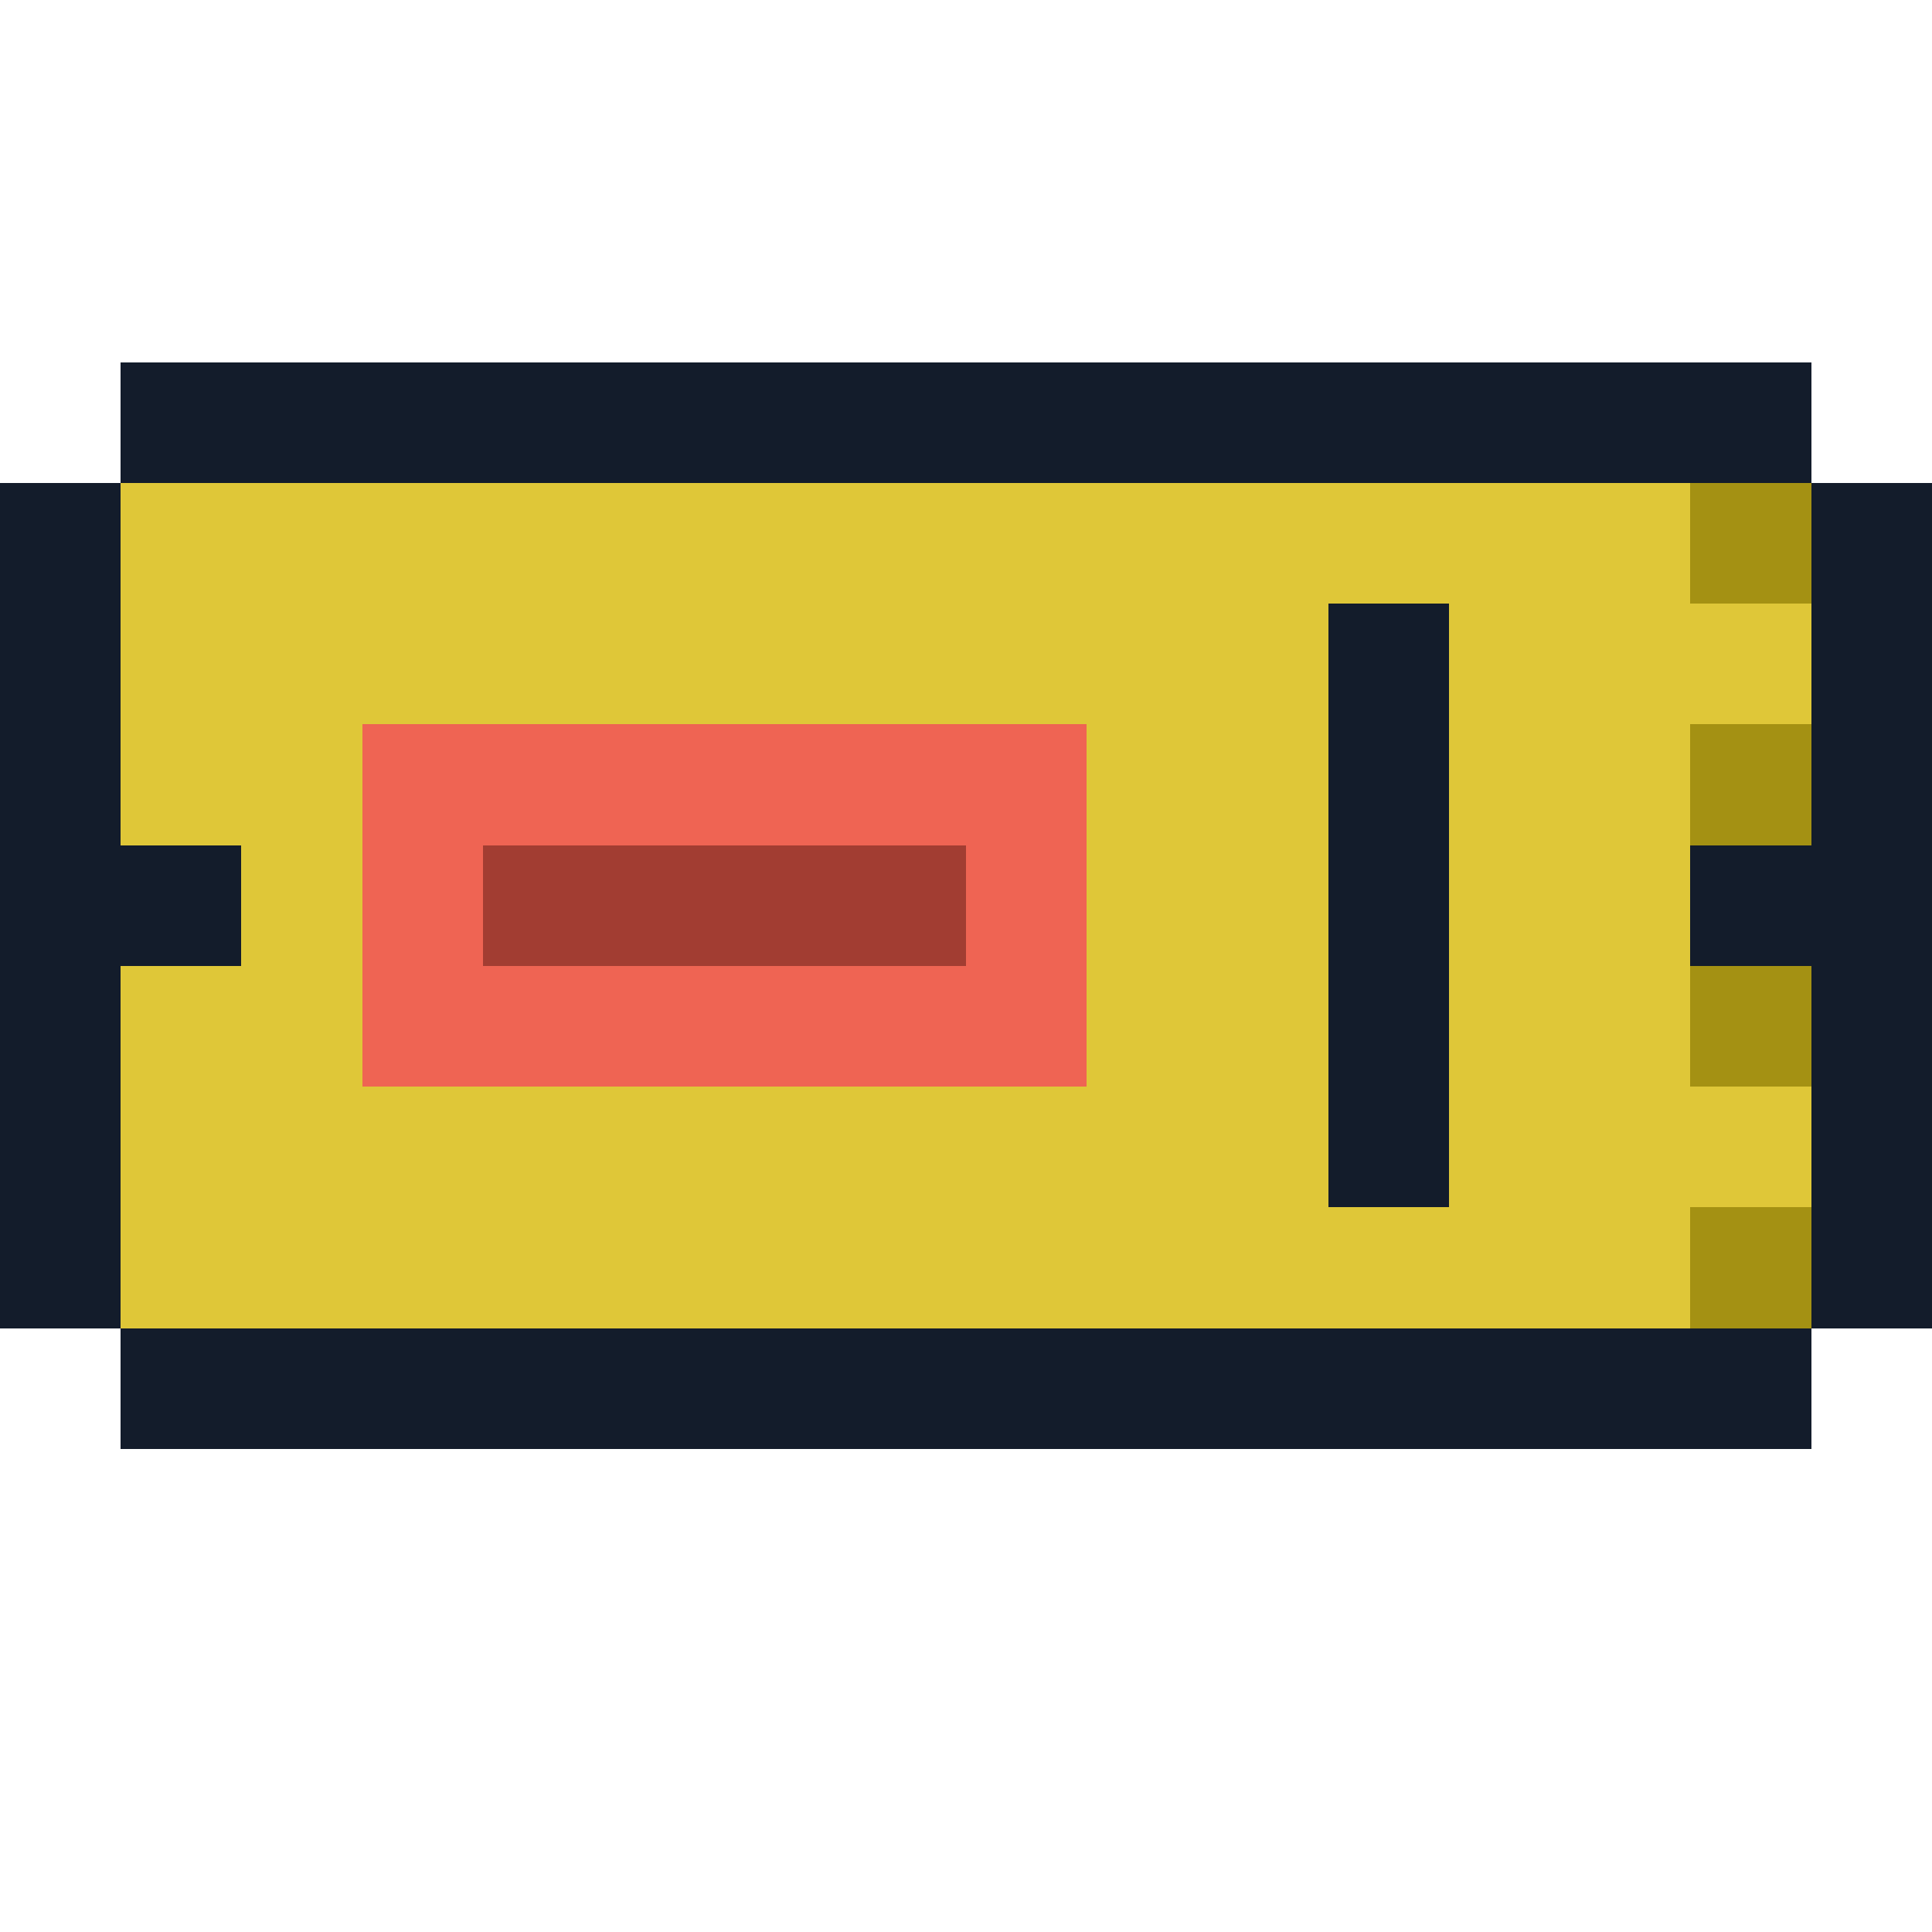
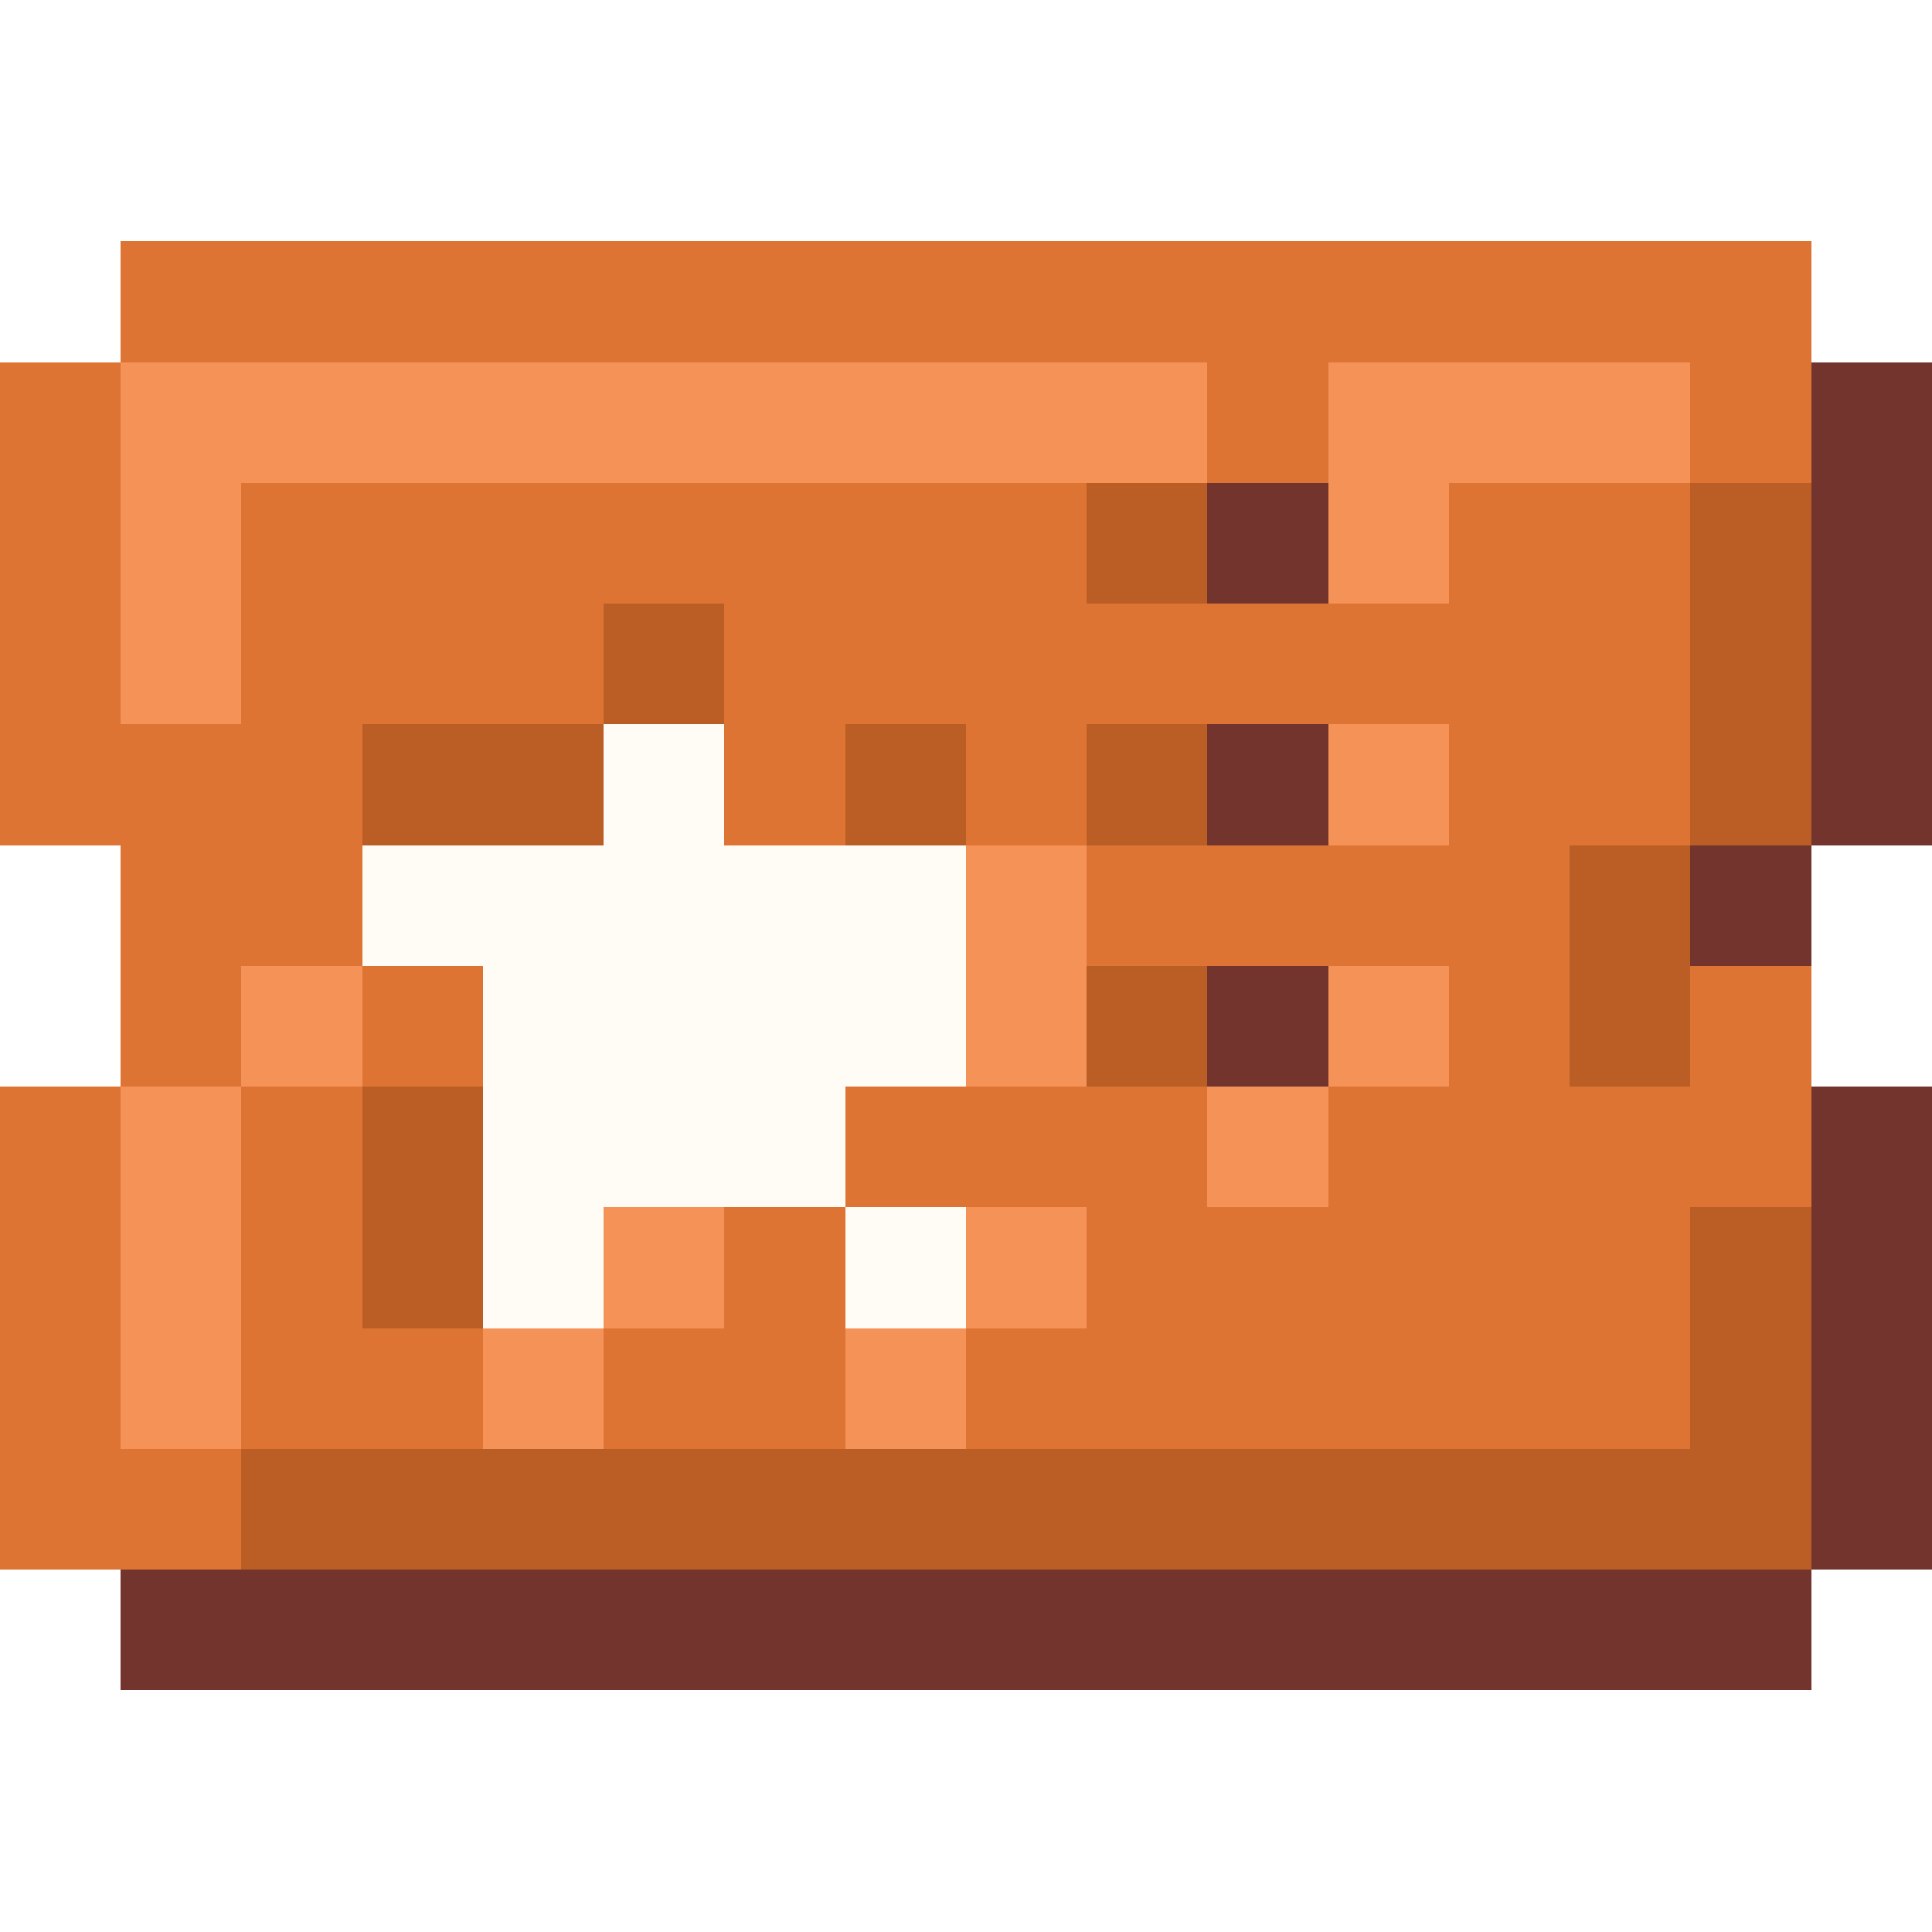
<svg xmlns="http://www.w3.org/2000/svg" viewBox="0 0 16 16" width="16" height="16" shape-rendering="crispEdges">
-   <path fill="#131c2b" d="M1 3h14v1h-14zM0 4h1v1h-1zM15 4h1v1h-1zM0 5h1v1h-1zM11 5h1v1h-1zM15 5h1v1h-1zM0 6h1v1h-1zM11 6h1v1h-1zM15 6h1v1h-1zM0 7h2v1h-2zM11 7h1v1h-1zM14 7h2v1h-2zM0 8h1v1h-1zM11 8h1v1h-1zM15 8h1v1h-1zM0 9h1v1h-1zM11 9h1v1h-1zM15 9h1v1h-1zM0 10h1v1h-1zM15 10h1v1h-1zM1 11h14v1h-14z" />
-   <path fill="#dfc738" d="M1 4h13v1h-13zM1 5h10v1h-10zM12 5h3v1h-3zM1 6h2v1h-2zM9 6h2v1h-2zM12 6h2v1h-2zM2 7h1v1h-1zM9 7h2v1h-2zM12 7h2v1h-2zM1 8h2v1h-2zM9 8h2v1h-2zM12 8h2v1h-2zM1 9h10v1h-10zM12 9h3v1h-3zM1 10h13v1h-13z" />
-   <path fill="#a49113" d="M14 4h1v1h-1zM14 6h1v1h-1zM14 8h1v1h-1zM14 10h1v1h-1z" />
-   <path fill="#ef6453" d="M3 6h6v1h-6zM3 7h1v1h-1zM8 7h1v1h-1zM3 8h6v1h-6z" />
-   <path fill="#a23d32" d="M4 7h4v1h-4z" />
+   <path fill="#dd7434" d="M1 2h14v1h-14zM0 3h1v1h-1zM10 3h1v1h-1zM14 3h1v1h-1zM0 4h1v1h-1zM2 4h7v1h-7zM12 4h2v1h-2zM0 5h1v1h-1zM2 5h3v1h-3zM6 5h8v1h-8zM0 6h3v1h-3zM6 6h1v1h-1zM8 6h1v1h-1zM12 6h2v1h-2zM1 7h2v1h-2zM9 7h4v1h-4zM1 8h1v1h-1zM3 8h1v1h-1zM12 8h1v1h-1zM14 8h1v1h-1zM0 9h1v1h-1zM2 9h1v1h-1zM7 9h3v1h-3zM11 9h4v1h-4zM0 10h1v1h-1zM2 10h1v1h-1zM6 10h1v1h-1zM9 10h5v1h-5zM0 11h1v1h-1zM2 11h2v1h-2zM5 11h2v1h-2zM8 11h6v1h-6zM0 12h2v1h-2z" />
+   <path fill="#f59258" d="M1 3h9v1h-9zM11 3h3v1h-3zM1 4h1v1h-1zM11 4h1v1h-1zM1 5h1v1h-1zM11 6h1v1h-1zM8 7h1v1h-1zM2 8h1v1h-1zM8 8h1v1h-1zM11 8h1v1h-1zM1 9h1v1h-1zM10 9h1v1h-1zM1 10h1v1h-1zM5 10h1v1h-1zM8 10h1v1h-1zM1 11h1v1h-1zM4 11h1v1h-1zM7 11h1v1h-1z" />
+   <path fill="#72342c" d="M15 3h1v1h-1zM10 4h1v1h-1zM15 4h1v1h-1zM15 5h1v1h-1zM10 6h1v1h-1zM15 6h1v1h-1zM14 7h1v1h-1zM10 8h1v1h-1zM15 9h1v1h-1zM15 10h1v1h-1zM15 11h1v1h-1zM15 12h1v1h-1zM1 13h14v1h-14z" />
+   <path fill="#ba5e25" d="M9 4h1v1h-1zM14 4h1v1h-1zM5 5h1v1h-1zM14 5h1v1h-1zM3 6h2v1h-2zM7 6h1v1h-1zM9 6h1v1h-1zM14 6h1v1h-1zM13 7h1v1h-1zM9 8h1v1h-1zM13 8h1v1h-1zM3 9h1v1h-1zM3 10h1v1h-1zM14 10h1v1h-1zM14 11h1v1h-1zM2 12h13v1h-13z" />
+   <path fill="#fffcf6" d="M5 6h1v1h-1zM3 7h5v1h-5zM4 8h4v1h-4zM4 9h3v1h-3zM4 10h1v1h-1zM7 10h1v1h-1z" />
</svg>
